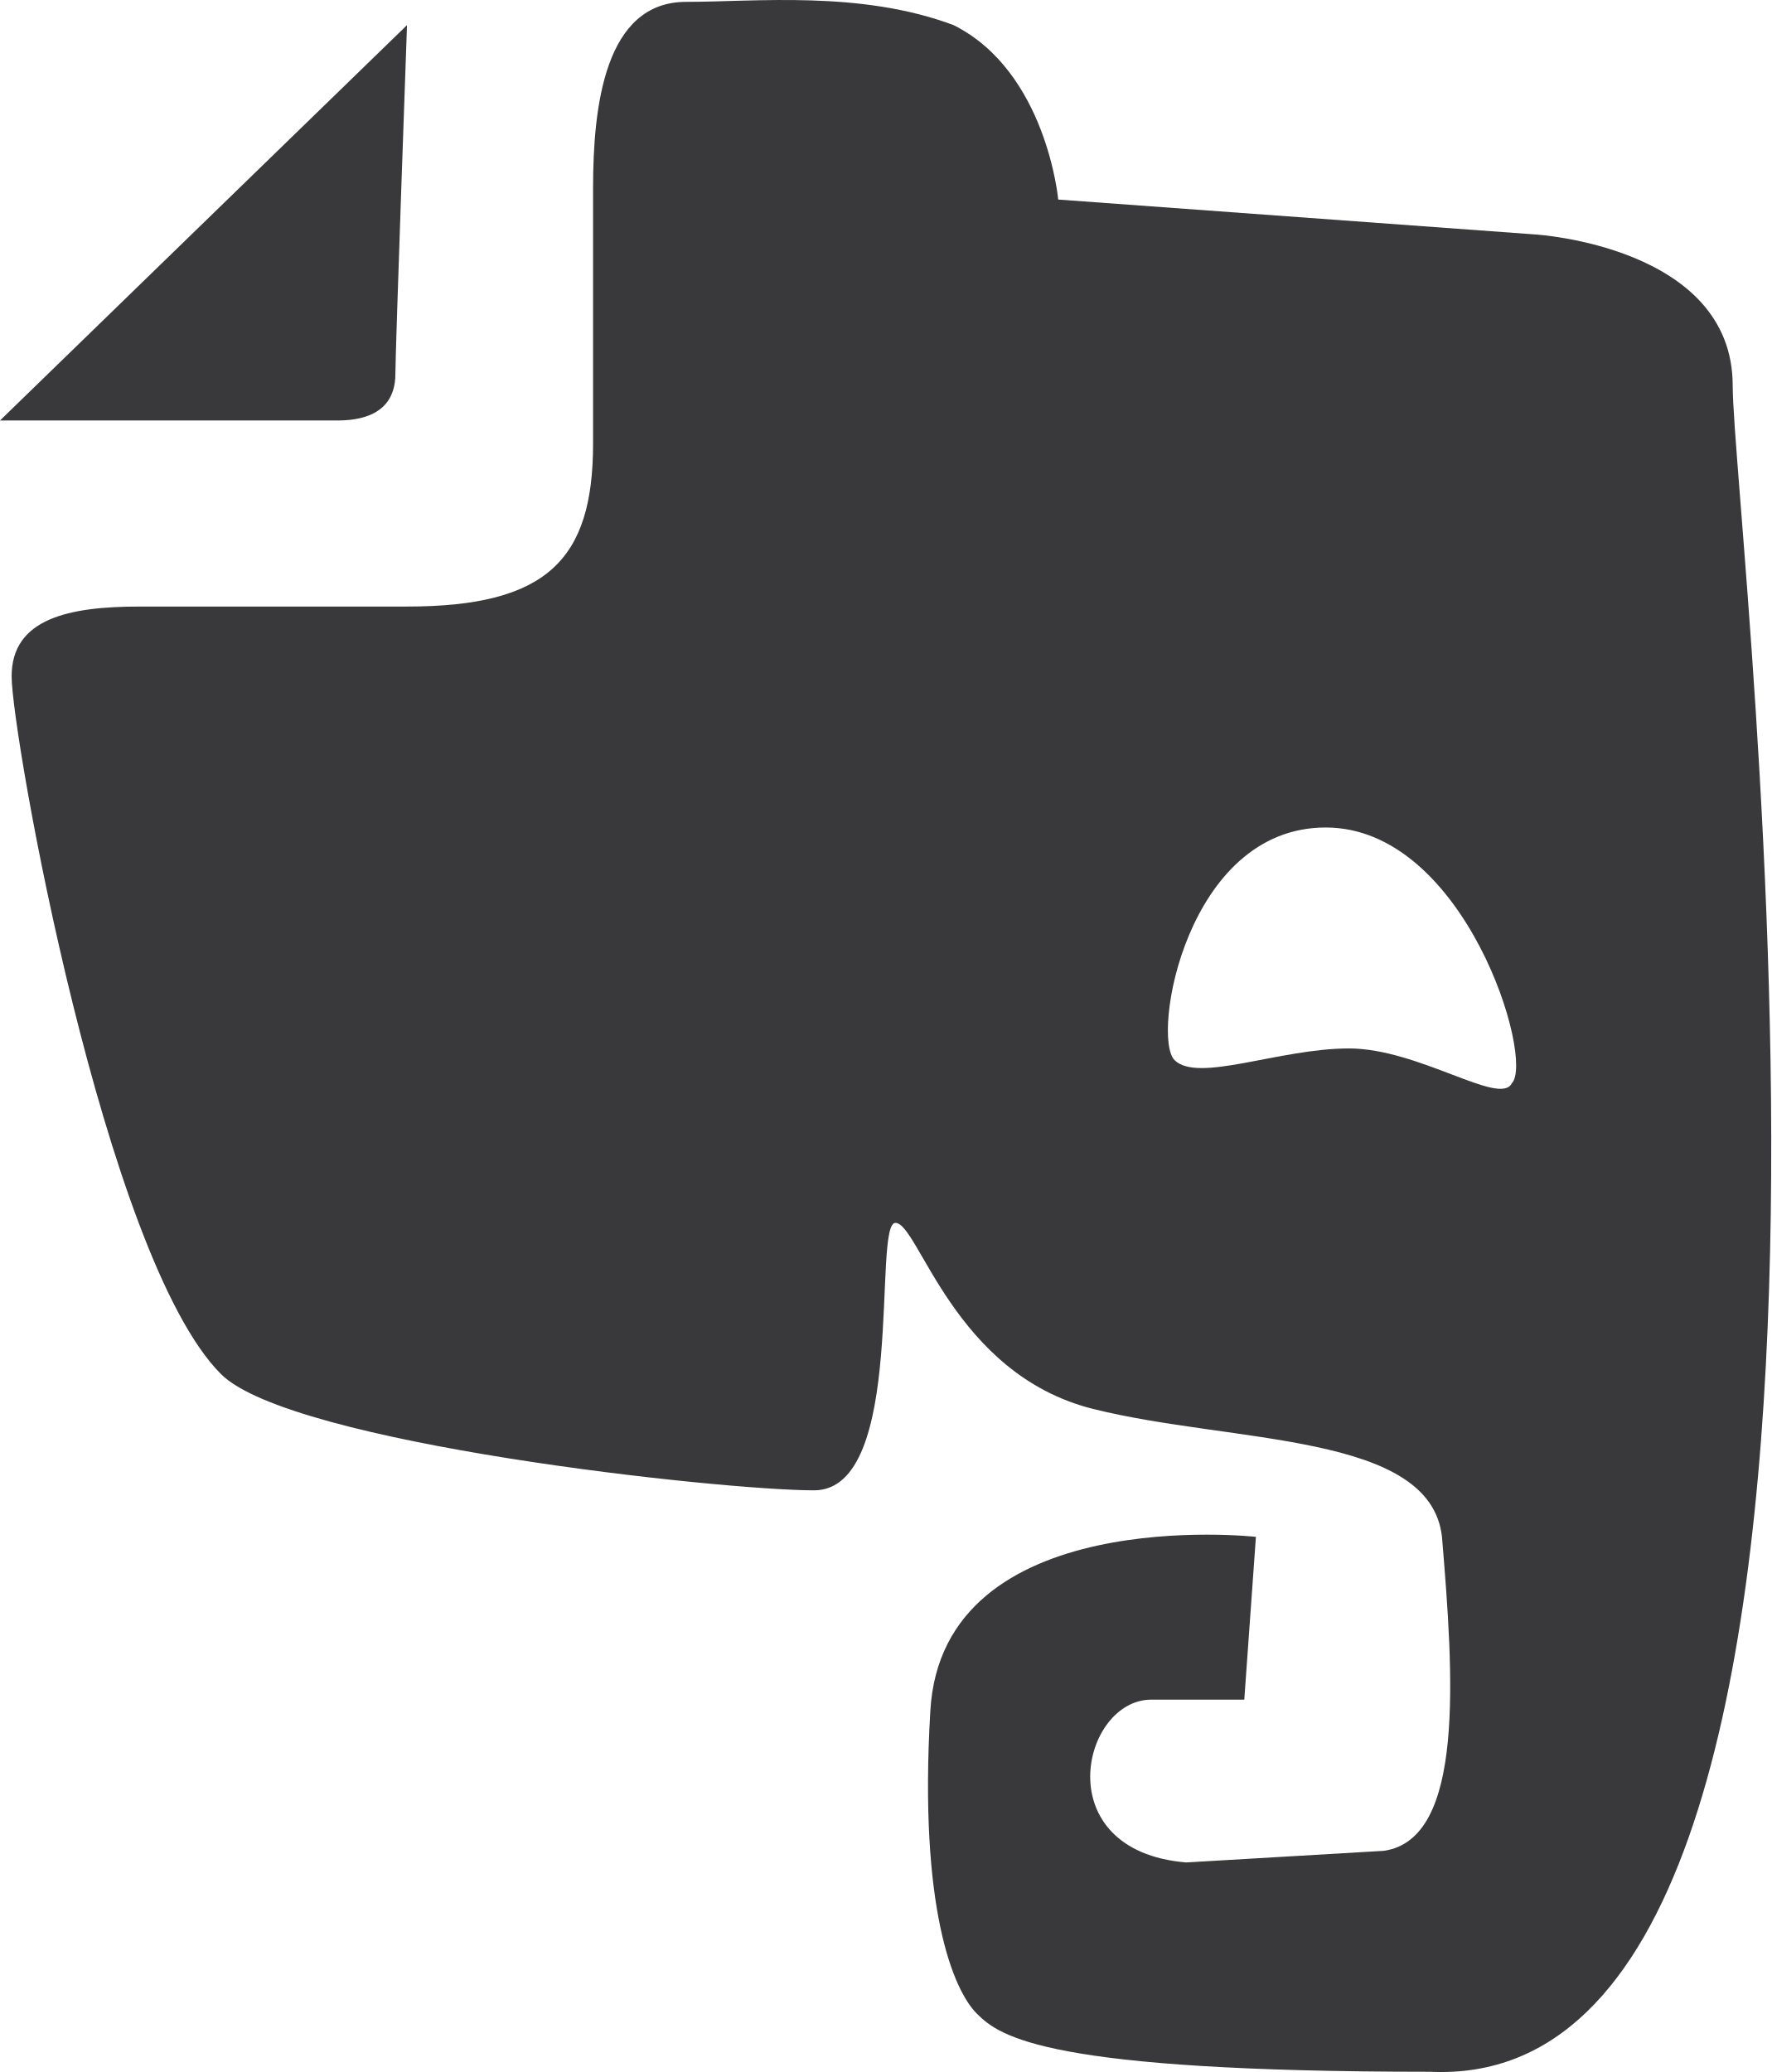
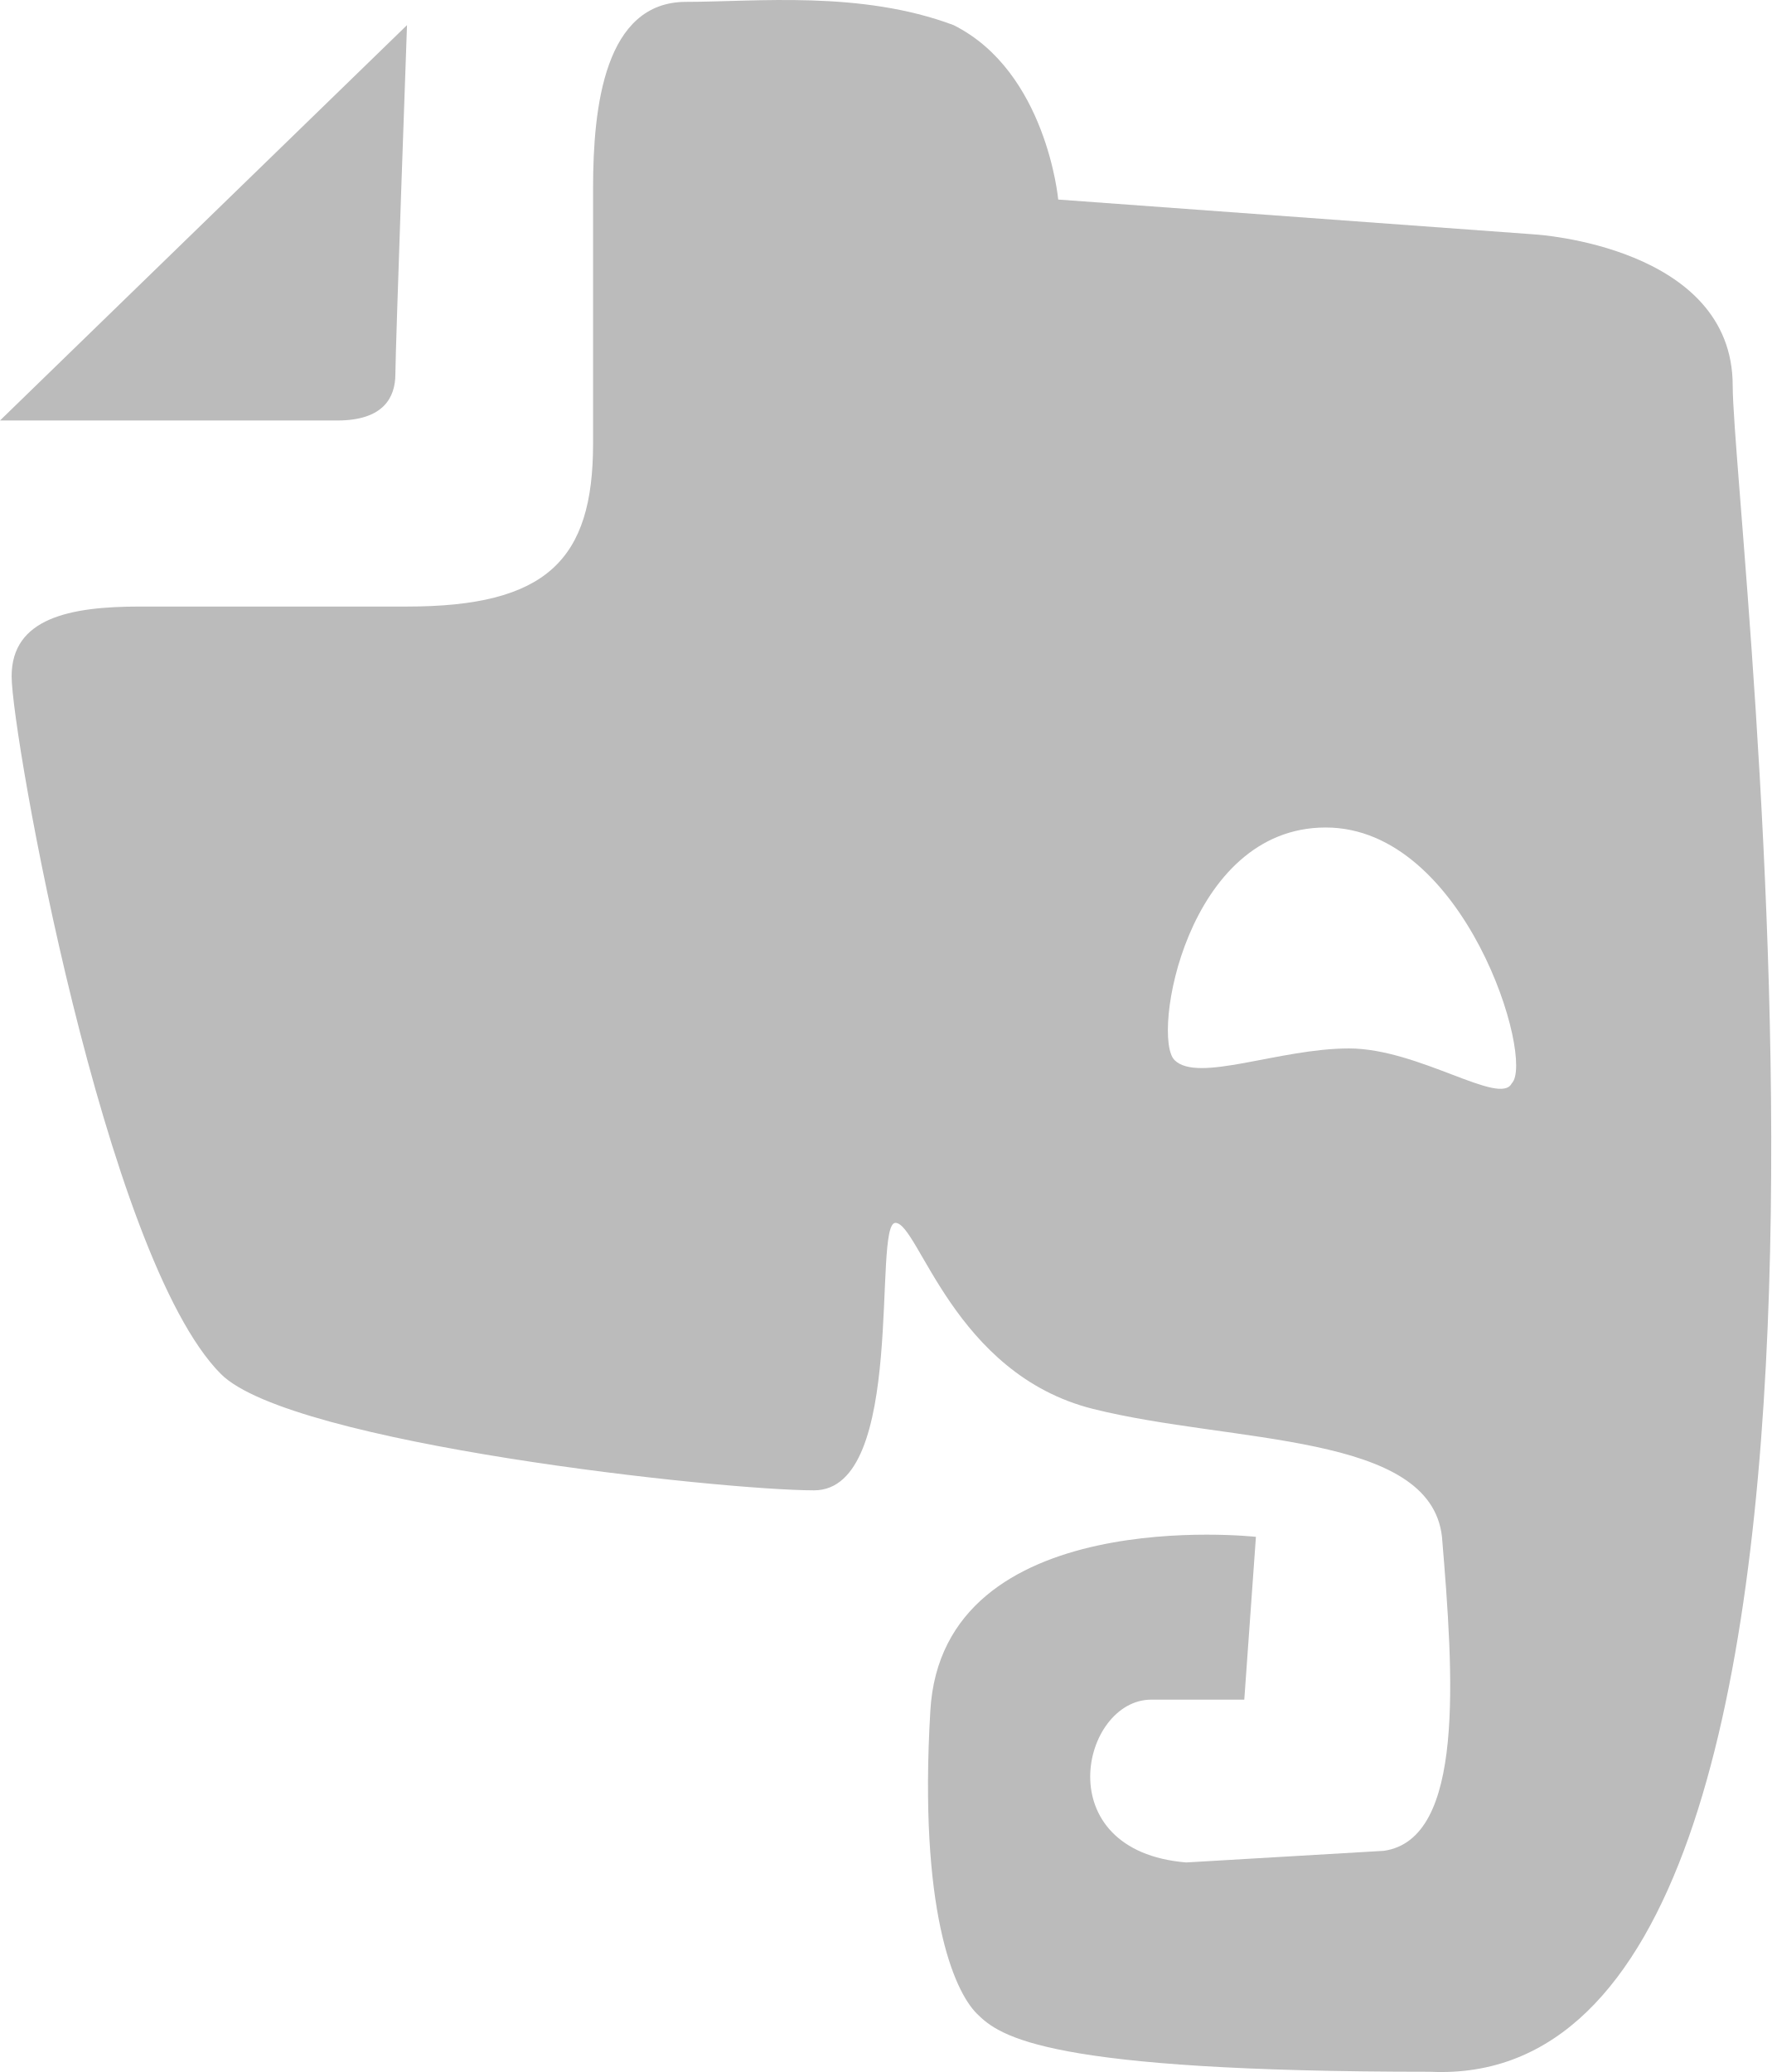
<svg xmlns="http://www.w3.org/2000/svg" id="Evernote" enable-background="new 0 0 20 20" viewBox="0 0 15.231 17.818" height="17.818" width="15.231" version="1.1" y="0px" x="0px">
-   <path fill-opacity=".941" fill="#2d2d2f" d="m14.9 3.316c0-1.2-1.7-1.3-1.7-1.3l-4.1-0.3s-0.1-1.1-0.9-1.5c-0.8-0.3-1.7-0.2-2.3-0.2-0.7 0-0.8 0.9-0.8 1.6v2.2c0 1-0.4 1.4-1.6 1.4h-2.3c-0.6 0-1.1 0.1-1.1 0.6s0.8 5 1.8 6c0.6 0.6 4.3 1 5.1 1s0.5-2.3 0.7-2.3 0.5 1.3 1.7 1.6 2.9 0.2 3 1.1c0.1 1.2 0.2 2.6-0.5 2.7l-1.7 0.1c-1.2-0.1-0.9-1.4-0.3-1.4h0.8l0.1-1.4s-2.7-0.3-2.8 1.5c-0.1 1.7 0.2 2.4 0.4 2.6s0.6 0.5 3.9 0.5c4.3 0.2 2.6-13.3 2.6-14.5zm-1.9 6c-0.1 0.2-0.8-0.3-1.4-0.3s-1.3 0.3-1.5 0.1 0.1-2 1.3-2 1.8 2 1.6 2.2zm-10.1-5.7h-2.9l3.5-3.4s-0.1 2.8-0.1 3-0.1 0.4-0.5 0.4z" />
+   <path fill-opacity="1" fill="#bbbbbb" d="m14.9 3.316c0-1.2-1.7-1.3-1.7-1.3l-4.1-0.3s-0.1-1.1-0.9-1.5c-0.8-0.3-1.7-0.2-2.3-0.2-0.7 0-0.8 0.9-0.8 1.6v2.2c0 1-0.4 1.4-1.6 1.4h-2.3c-0.6 0-1.1 0.1-1.1 0.6s0.8 5 1.8 6c0.6 0.6 4.3 1 5.1 1s0.5-2.3 0.7-2.3 0.5 1.3 1.7 1.6 2.9 0.2 3 1.1c0.1 1.2 0.2 2.6-0.5 2.7l-1.7 0.1c-1.2-0.1-0.9-1.4-0.3-1.4h0.8l0.1-1.4s-2.7-0.3-2.8 1.5c-0.1 1.7 0.2 2.4 0.4 2.6s0.6 0.5 3.9 0.5c4.3 0.2 2.6-13.3 2.6-14.5zm-1.9 6c-0.1 0.2-0.8-0.3-1.4-0.3s-1.3 0.3-1.5 0.1 0.1-2 1.3-2 1.8 2 1.6 2.2zm-10.1-5.7h-2.9l3.5-3.4s-0.1 2.8-0.1 3-0.1 0.4-0.5 0.4z" />
</svg>
